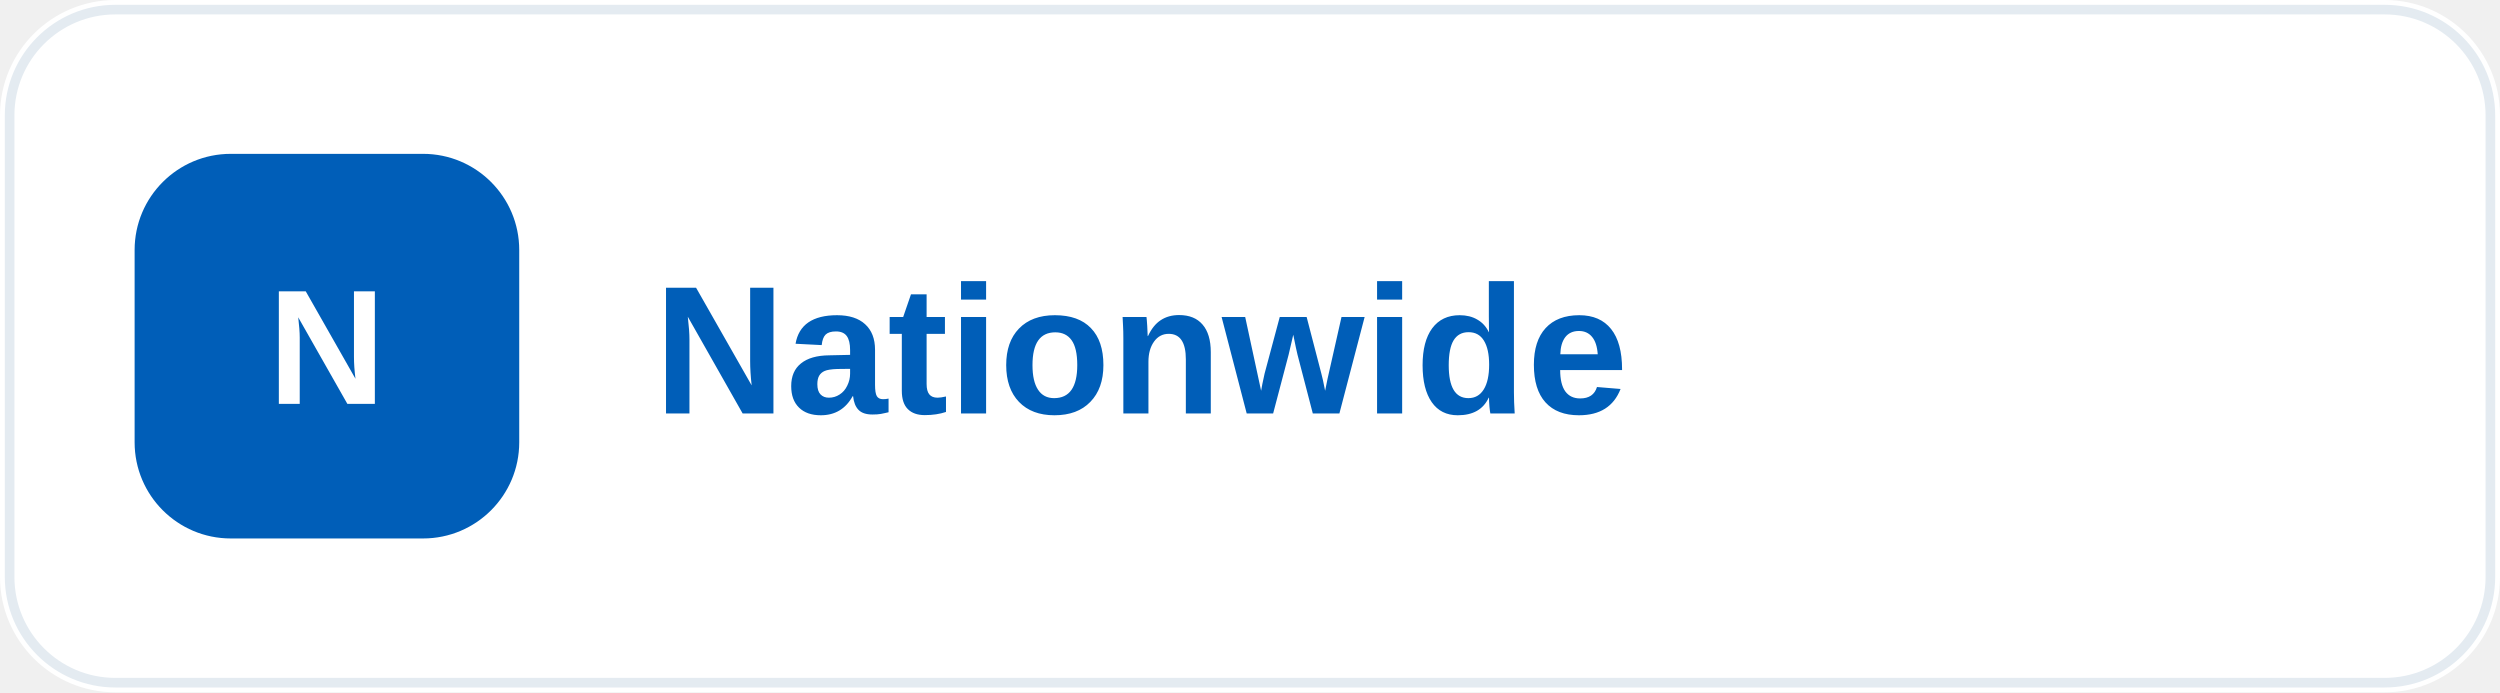
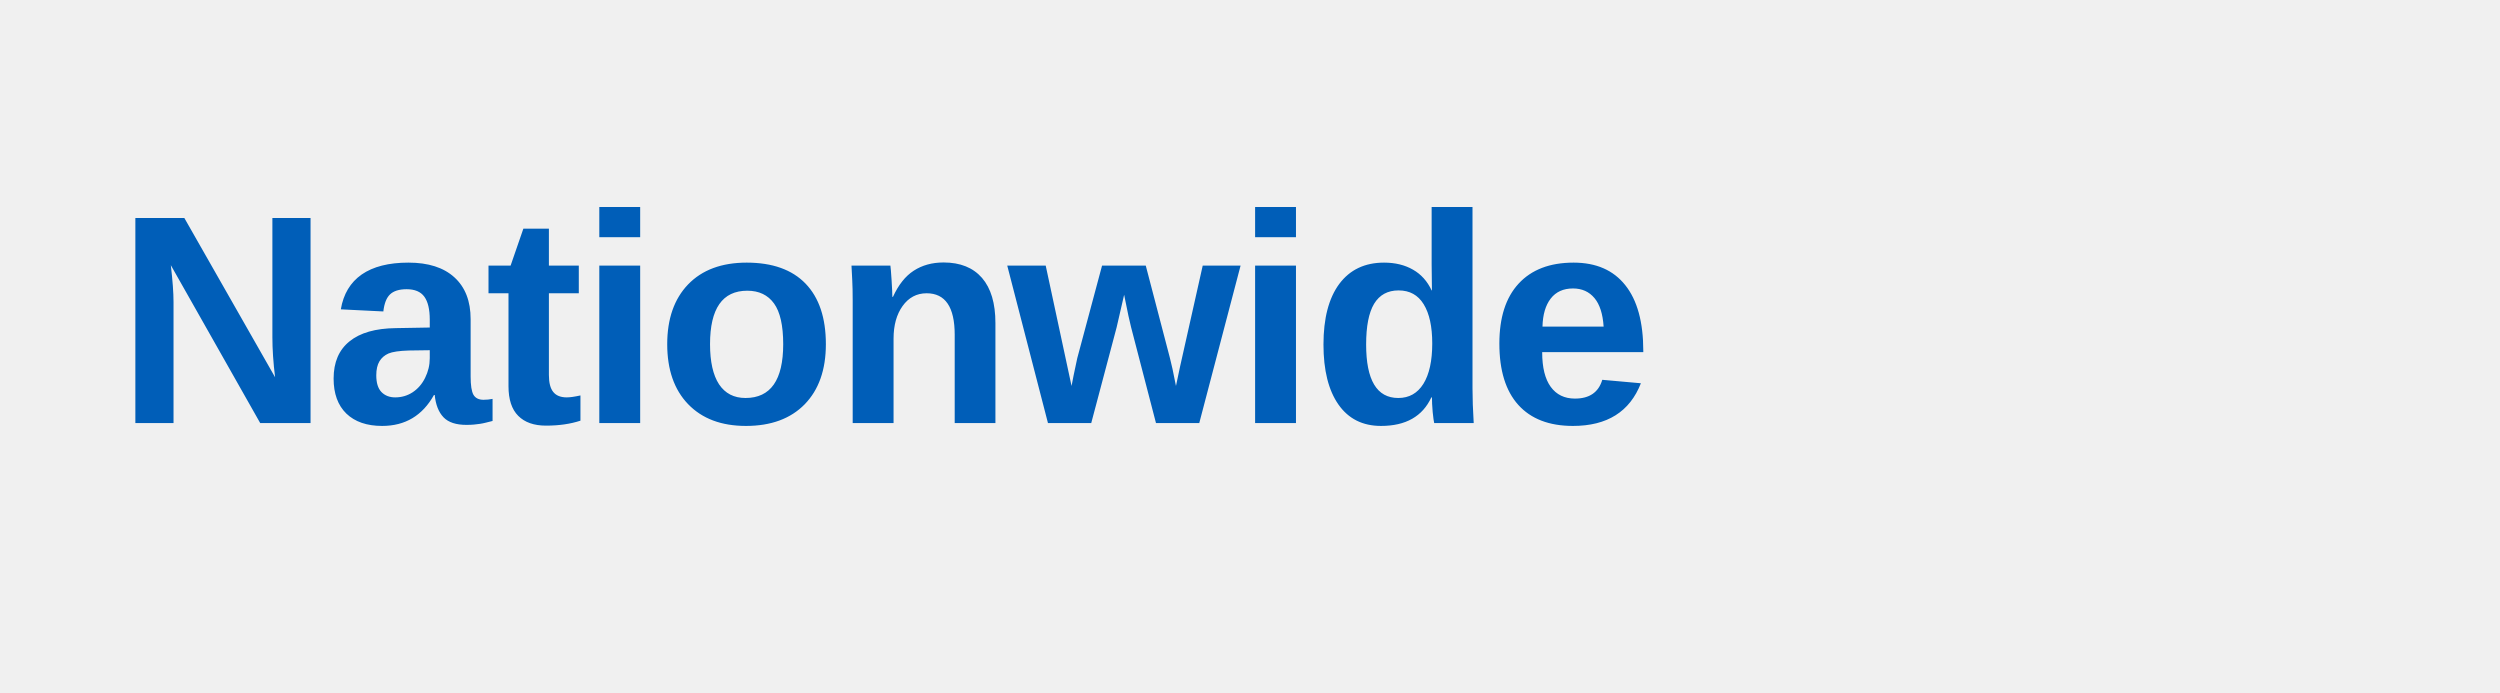
- <svg xmlns="http://www.w3.org/2000/svg" width="260" height="72" viewBox="0 0 260 72">
-   <rect width="260" height="72" rx="12" fill="#ffffff" />
-   <rect x="1" y="1" width="258" height="70" rx="11" fill="none" stroke="#e4ebf1" />
-   <rect x="14" y="16" width="40" height="40" rx="10" fill="#005eb8" />
-   <text x="34" y="42" text-anchor="middle" font-family="Arial,Helvetica,sans-serif" font-size="17" font-weight="700" fill="#ffffff">N</text>
-   <text x="68" y="43" font-family="Arial,Helvetica,sans-serif" font-size="19" font-weight="700" fill="#005eb8">Nationwide</text>
+ <svg xmlns="http://www.w3.org/2000/svg" width="260" height="72" viewBox="0 0 260 72" role="img" aria-label="Nationwide">
+   <text x="12" y="44" font-family="Arial,Helvetica,sans-serif" font-size="31" font-weight="700" letter-spacing="-0.6" fill="#005eb8">Nationwide</text>
</svg>
